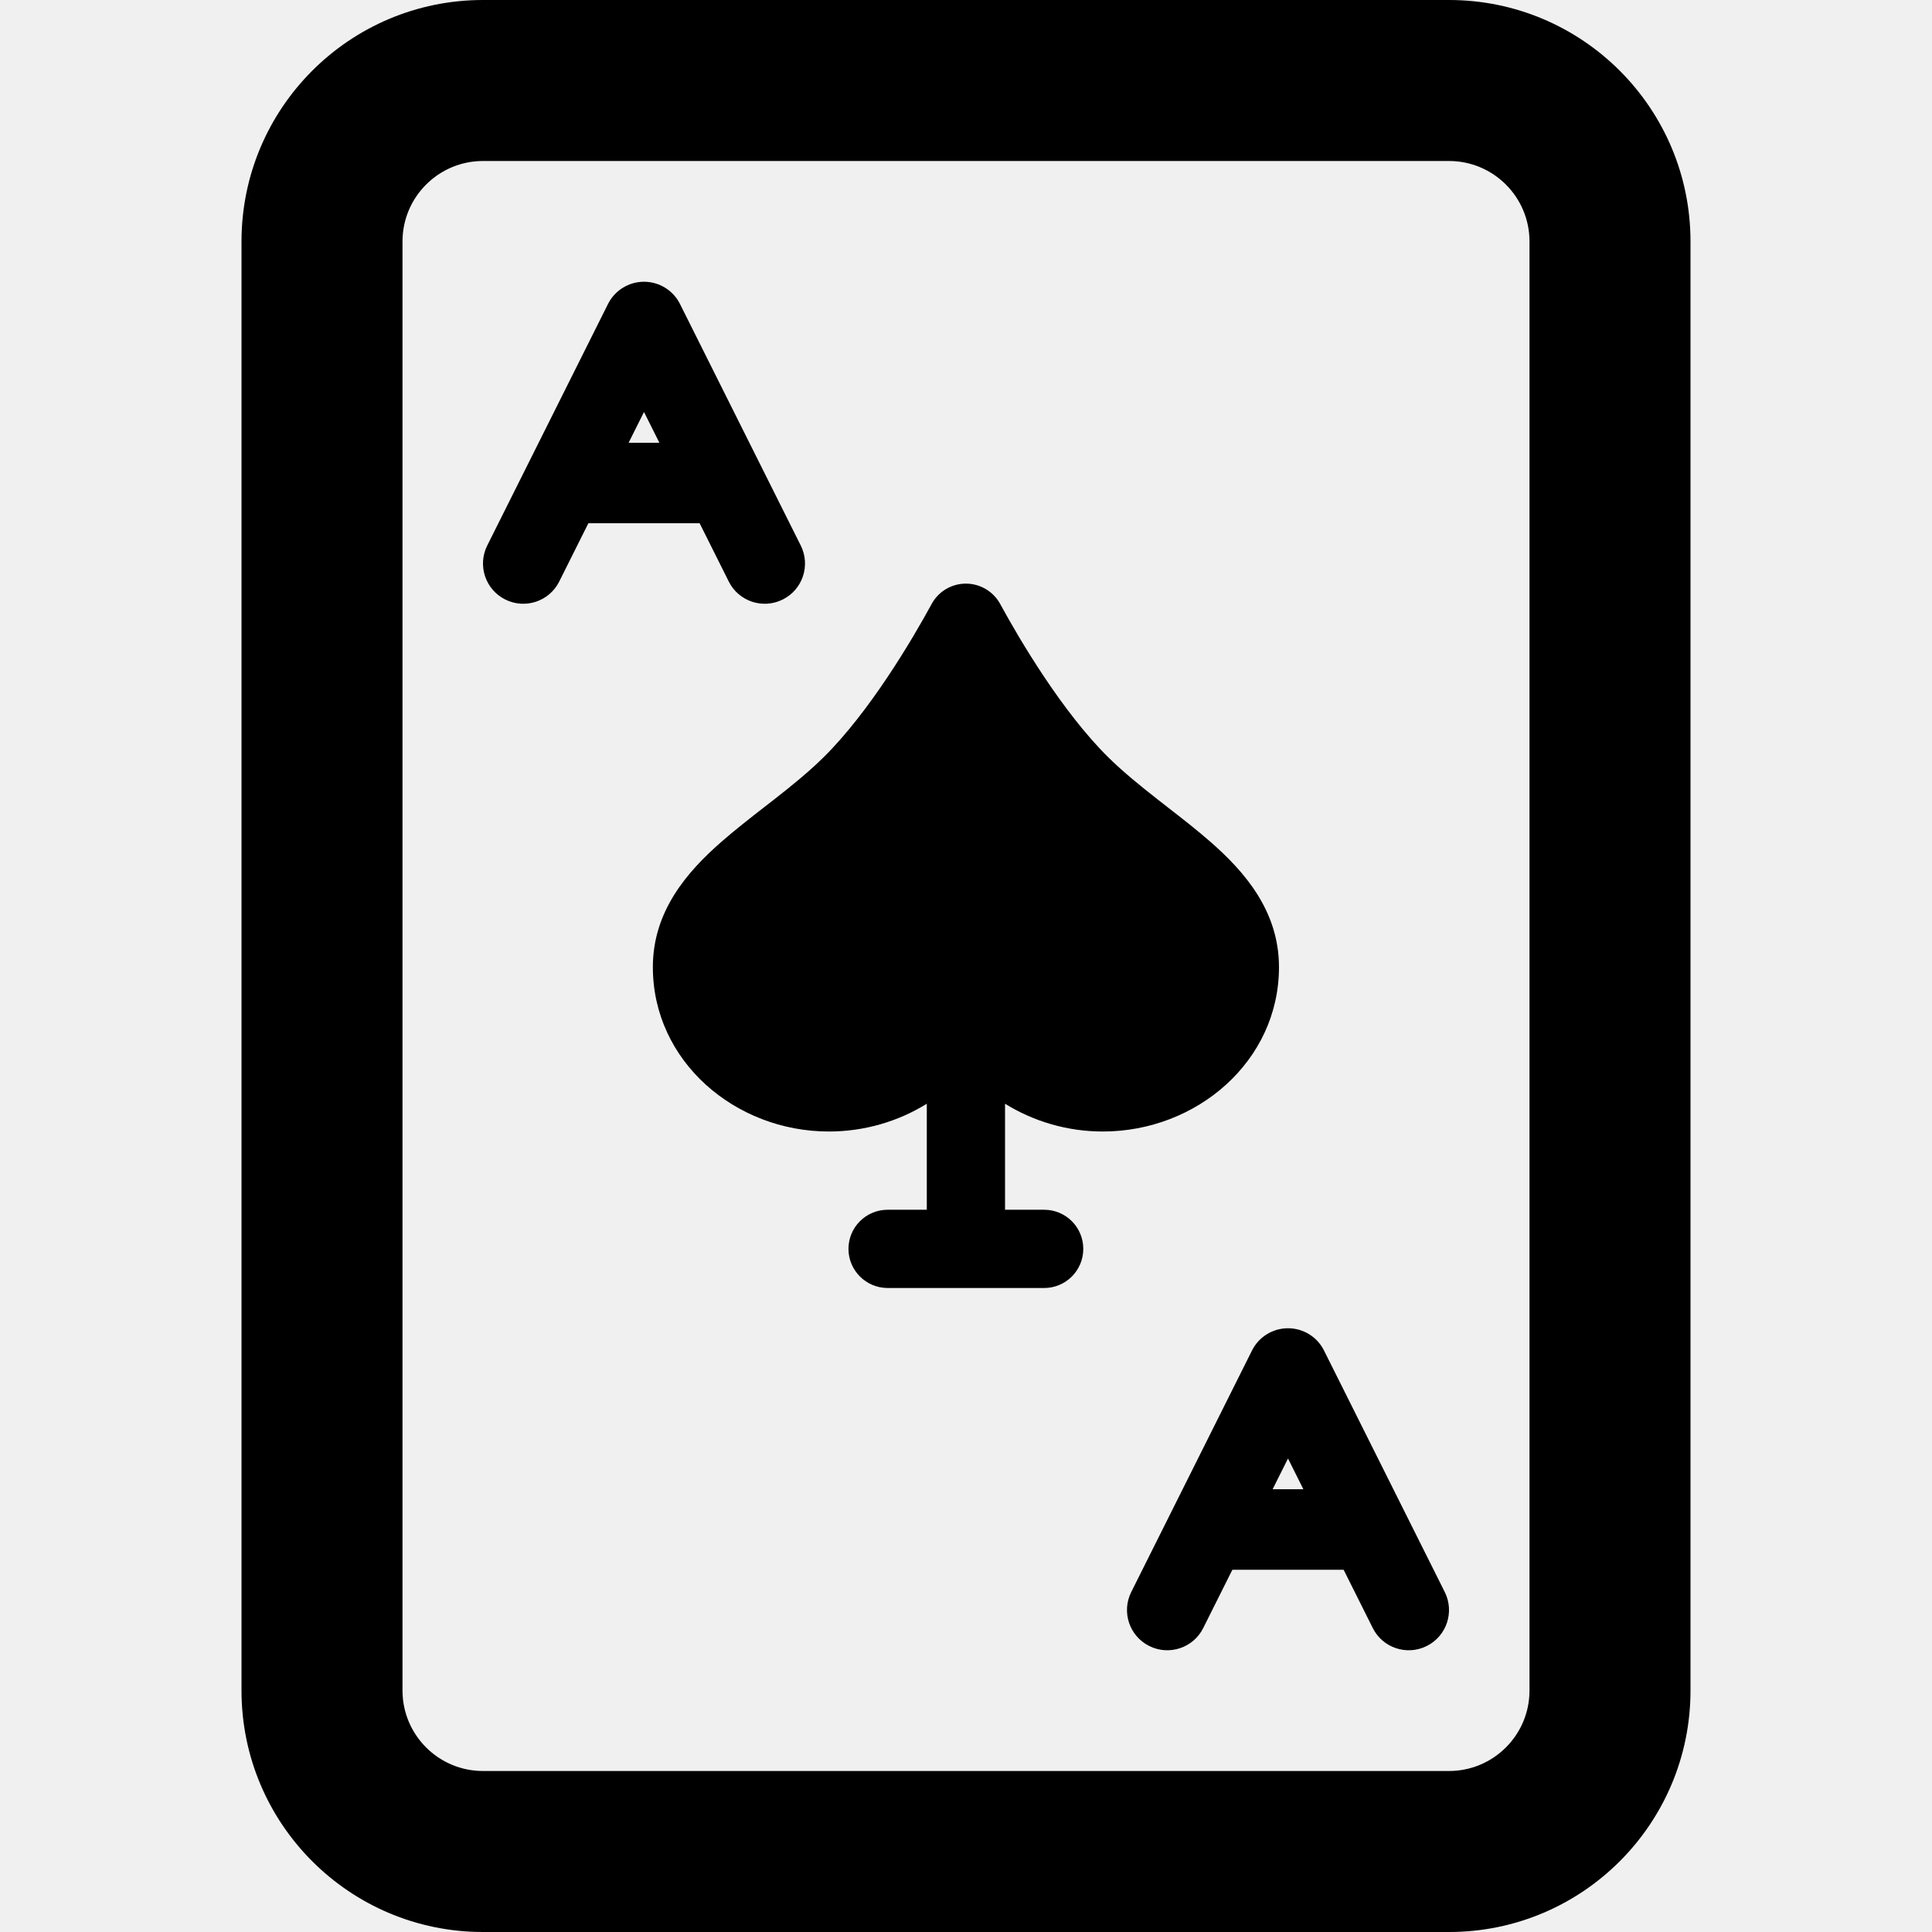
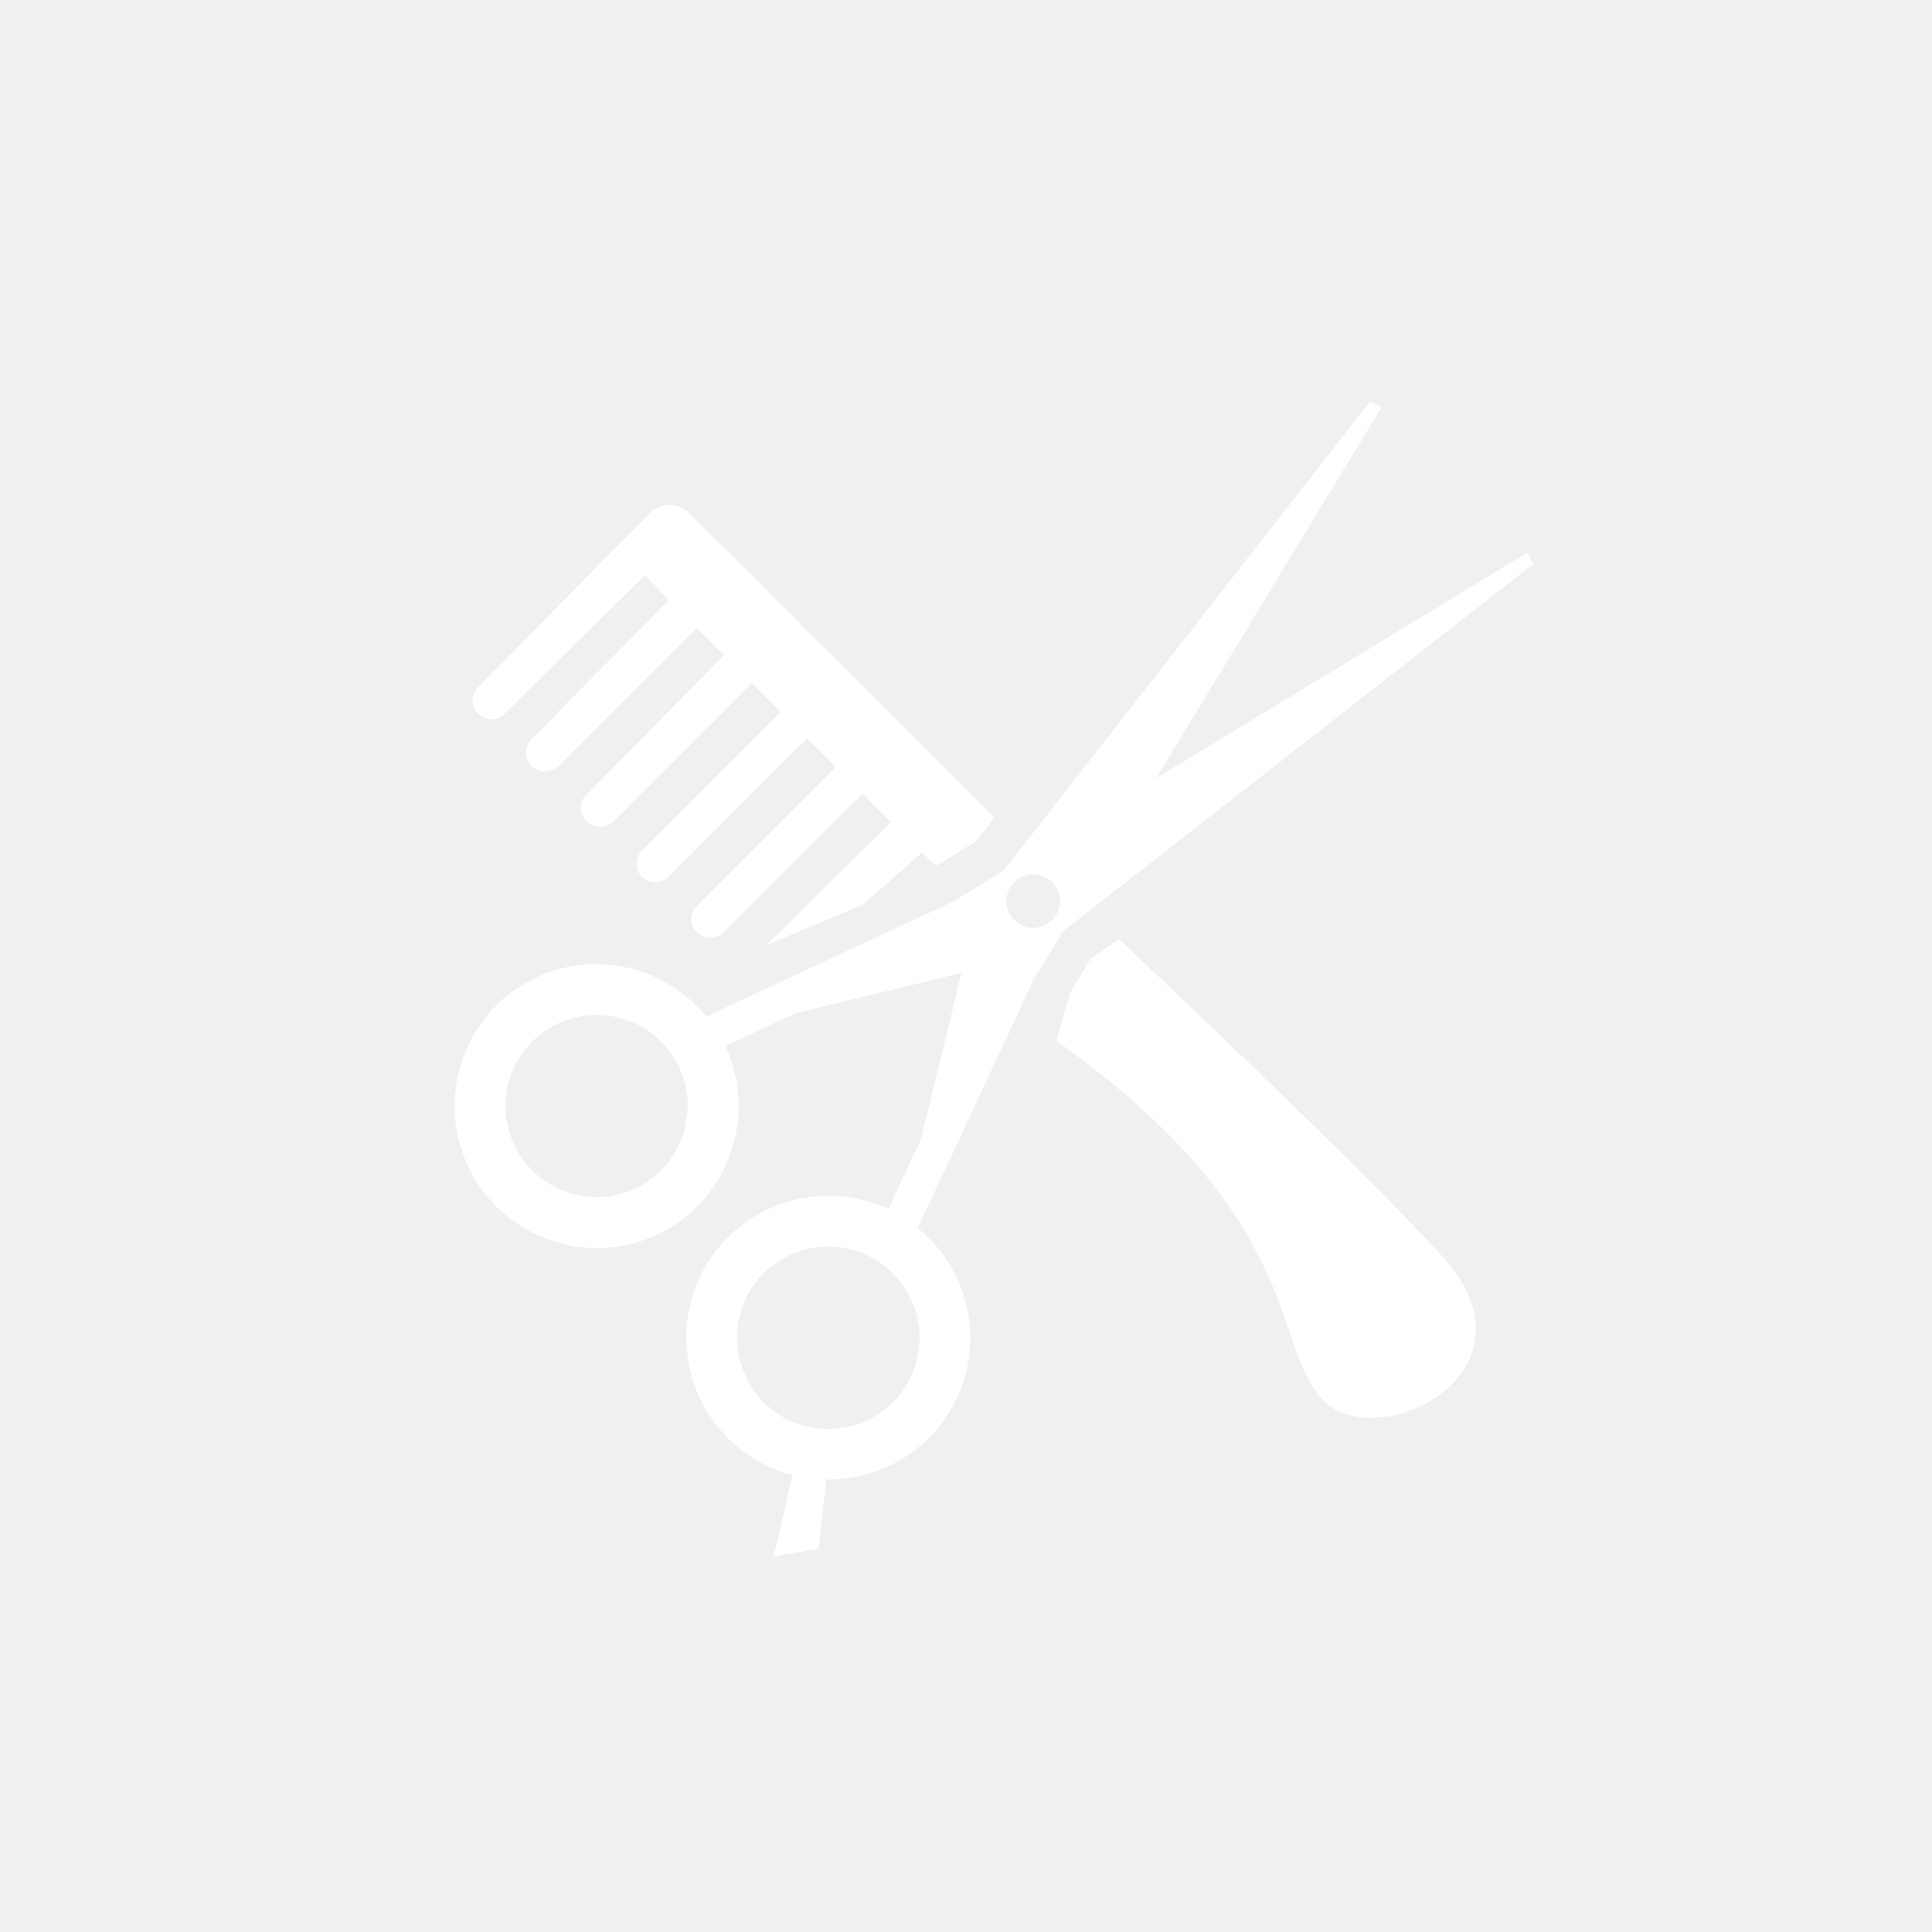
- <svg xmlns="http://www.w3.org/2000/svg" width="800px" height="800px" viewBox="0 0 24 24" fill="none">
-   <path fill-rule="evenodd" clip-rule="evenodd" d="M5 3C5 2.448 5.448 2 6 2H18C18.552 2 19 2.448 19 3V21C19 21.552 18.552 22 18 22H6C5.448 22 5 21.552 5 21V3ZM6 0C4.343 0 3 1.343 3 3V21C3 22.657 4.343 24 6 24H18C19.657 24 21 22.657 21 21V3C21 1.343 19.657 0 18 0H6ZM10.297 14.056C10.739 14.056 11.16 13.93 11.513 13.711V15.028H11.027C10.758 15.028 10.54 15.245 10.54 15.514C10.54 15.782 10.758 16 11.027 16H12.971C13.24 16 13.457 15.782 13.457 15.514C13.457 15.245 13.24 15.028 12.971 15.028H12.485V13.711C12.838 13.93 13.258 14.056 13.7 14.056C14.867 14.056 15.888 13.182 15.888 12.014C15.888 11.314 15.457 10.827 15.043 10.463C14.872 10.313 14.682 10.165 14.501 10.025L14.501 10.025L14.501 10.025L14.501 10.024L14.501 10.024L14.501 10.024L14.501 10.024L14.499 10.023C14.459 9.992 14.42 9.961 14.381 9.931C14.16 9.758 13.953 9.59 13.769 9.409C13.196 8.844 12.667 7.948 12.426 7.505C12.341 7.348 12.177 7.25 11.999 7.25C11.82 7.25 11.656 7.348 11.572 7.505C11.331 7.948 10.802 8.844 10.229 9.409C10.045 9.59 9.838 9.758 9.617 9.931C9.577 9.962 9.537 9.993 9.497 10.024L9.497 10.024C9.316 10.165 9.126 10.313 8.955 10.463C8.541 10.827 8.11 11.314 8.11 12.014C8.11 13.182 9.131 14.056 10.297 14.056ZM8 3.5C8.189 3.5 8.363 3.607 8.447 3.776L9.447 5.776L9.947 6.776C10.071 7.023 9.971 7.324 9.724 7.447C9.477 7.571 9.176 7.471 9.053 7.224L8.691 6.5H7.309L6.947 7.224C6.824 7.471 6.523 7.571 6.276 7.447C6.029 7.324 5.929 7.023 6.053 6.776L6.553 5.776L7.553 3.776C7.637 3.607 7.811 3.5 8 3.5ZM8.191 5.5L8 5.118L7.809 5.5H8.191ZM16.447 16.776C16.363 16.607 16.189 16.5 16 16.5C15.811 16.5 15.637 16.607 15.553 16.776L14.553 18.776L14.053 19.776C13.929 20.023 14.029 20.324 14.276 20.447C14.523 20.571 14.824 20.471 14.947 20.224L15.309 19.5H16.691L17.053 20.224C17.176 20.471 17.477 20.571 17.724 20.447C17.971 20.324 18.071 20.023 17.947 19.776L17.447 18.776L16.447 16.776ZM16 18.118L16.191 18.5H15.809L16 18.118Z" fill="#000000" />
+ <svg xmlns="http://www.w3.org/2000/svg" width="34px" height="34px" viewBox="0 0 34 34" version="1.1">
+   <defs />
+   <g id="Category-icons" stroke="none" stroke-width="1" fill="none" fill-rule="evenodd">
+     <g id="category_icon_haircut" fill-rule="nonzero" fill="#FFFFFF">
+       <g id="hair-cut-tool" transform="translate(8, 6.454545)">
+         <path d="M0.88,6.107 L3.347,3.671 L3.77,4.108 L1.355,6.55 L1.355,6.55 C1.226,6.682 1.226,6.893 1.356,7.024 L1.356,7.024 L1.356,7.024 C1.486,7.154 1.696,7.155 1.827,7.025 C1.827,7.025 1.827,7.025 1.827,7.025 L4.257,4.595 L4.51,4.848 L4.743,5.081 L2.32,7.526 L2.32,7.526 C2.19,7.657 2.191,7.868 2.322,7.997 C2.322,7.998 2.323,7.999 2.324,7.999 L2.324,7.999 L2.324,7.999 C2.457,8.129 2.671,8.128 2.802,7.996 L5.23,5.568 L5.483,5.821 L5.717,6.055 L5.725,6.083 L3.294,8.514 L3.294,8.514 C3.167,8.641 3.167,8.846 3.294,8.973 C3.295,8.975 3.297,8.976 3.299,8.978 L3.299,8.978 L3.299,8.978 C3.432,9.105 3.642,9.103 3.772,8.973 L6.203,6.542 L6.456,6.794 L6.69,7.028 L6.69,7.061 L4.259,9.492 L4.259,9.492 C4.134,9.617 4.134,9.82 4.259,9.946 C4.262,9.948 4.265,9.951 4.268,9.954 L4.268,9.954 L4.268,9.954 C4.403,10.08 4.615,10.076 4.746,9.945 L7.177,7.515 L7.429,7.768 L7.663,8.001 L7.694,7.998 L5.483,10.18 L7.177,9.472 L8.225,8.55 L8.476,8.78 L9.181,8.349 L9.501,7.938 L4.136,2.577 C3.943,2.384 3.628,2.384 3.435,2.577 L0.411,5.64 L0.411,5.64 C0.283,5.769 0.284,5.977 0.413,6.106 L0.413,6.106 L0.413,6.106 C0.542,6.234 0.75,6.235 0.88,6.107 Z" id="Shape" />
+         <path d="M17.332,15.596 C15.458,13.596 11.836,10.215 11.693,10.073 L11.187,10.419 L10.837,11.013 L10.588,11.861 C15.043,15.032 14.336,17.235 15.3,18.198 C16.263,19.162 19.277,17.67 17.332,15.596 Z" id="Shape" />
+         <path d="M8.152,15.157 L10.182,10.804 L10.711,9.932 L18.978,3.475 L18.882,3.269 L12.348,7.239 L16.318,0.704 L16.112,0.609 L9.655,8.875 L8.784,9.405 L4.429,11.435 C3.724,10.571 2.5,10.252 1.443,10.744 C0.194,11.327 -0.348,12.817 0.234,14.066 C0.817,15.316 2.307,15.859 3.557,15.276 C4.806,14.694 5.348,13.202 4.766,11.953 L6.001,11.377 L8.921,10.666 L8.21,13.587 L7.633,14.822 C6.384,14.239 4.894,14.782 4.312,16.031 C3.729,17.28 4.271,18.77 5.521,19.353 C5.661,19.418 5.802,19.465 5.946,19.502 L5.618,20.94 L6.403,20.797 L6.544,19.582 C7.496,19.593 8.416,19.063 8.843,18.144 C9.335,17.087 9.016,15.863 8.152,15.157 Z M9.851,9.069 C10.035,8.885 10.334,8.885 10.517,9.069 C10.701,9.253 10.702,9.553 10.517,9.736 C10.333,9.921 10.034,9.921 9.85,9.736 C9.666,9.553 9.666,9.253 9.851,9.069 Z M3.176,14.462 C2.375,14.836 1.419,14.488 1.046,13.687 C0.672,12.886 1.021,11.931 1.822,11.557 C2.623,11.183 3.579,11.531 3.952,12.332 C4.326,13.133 3.978,14.089 3.176,14.462 Z M8.032,17.767 C7.658,18.569 6.701,18.917 5.898,18.544 C5.096,18.169 4.747,17.212 5.121,16.41 C5.496,15.607 6.453,15.257 7.255,15.633 C8.058,16.007 8.407,16.964 8.032,17.767 Z" id="Shape" />
+       </g>
+     </g>
+   </g>
</svg>
